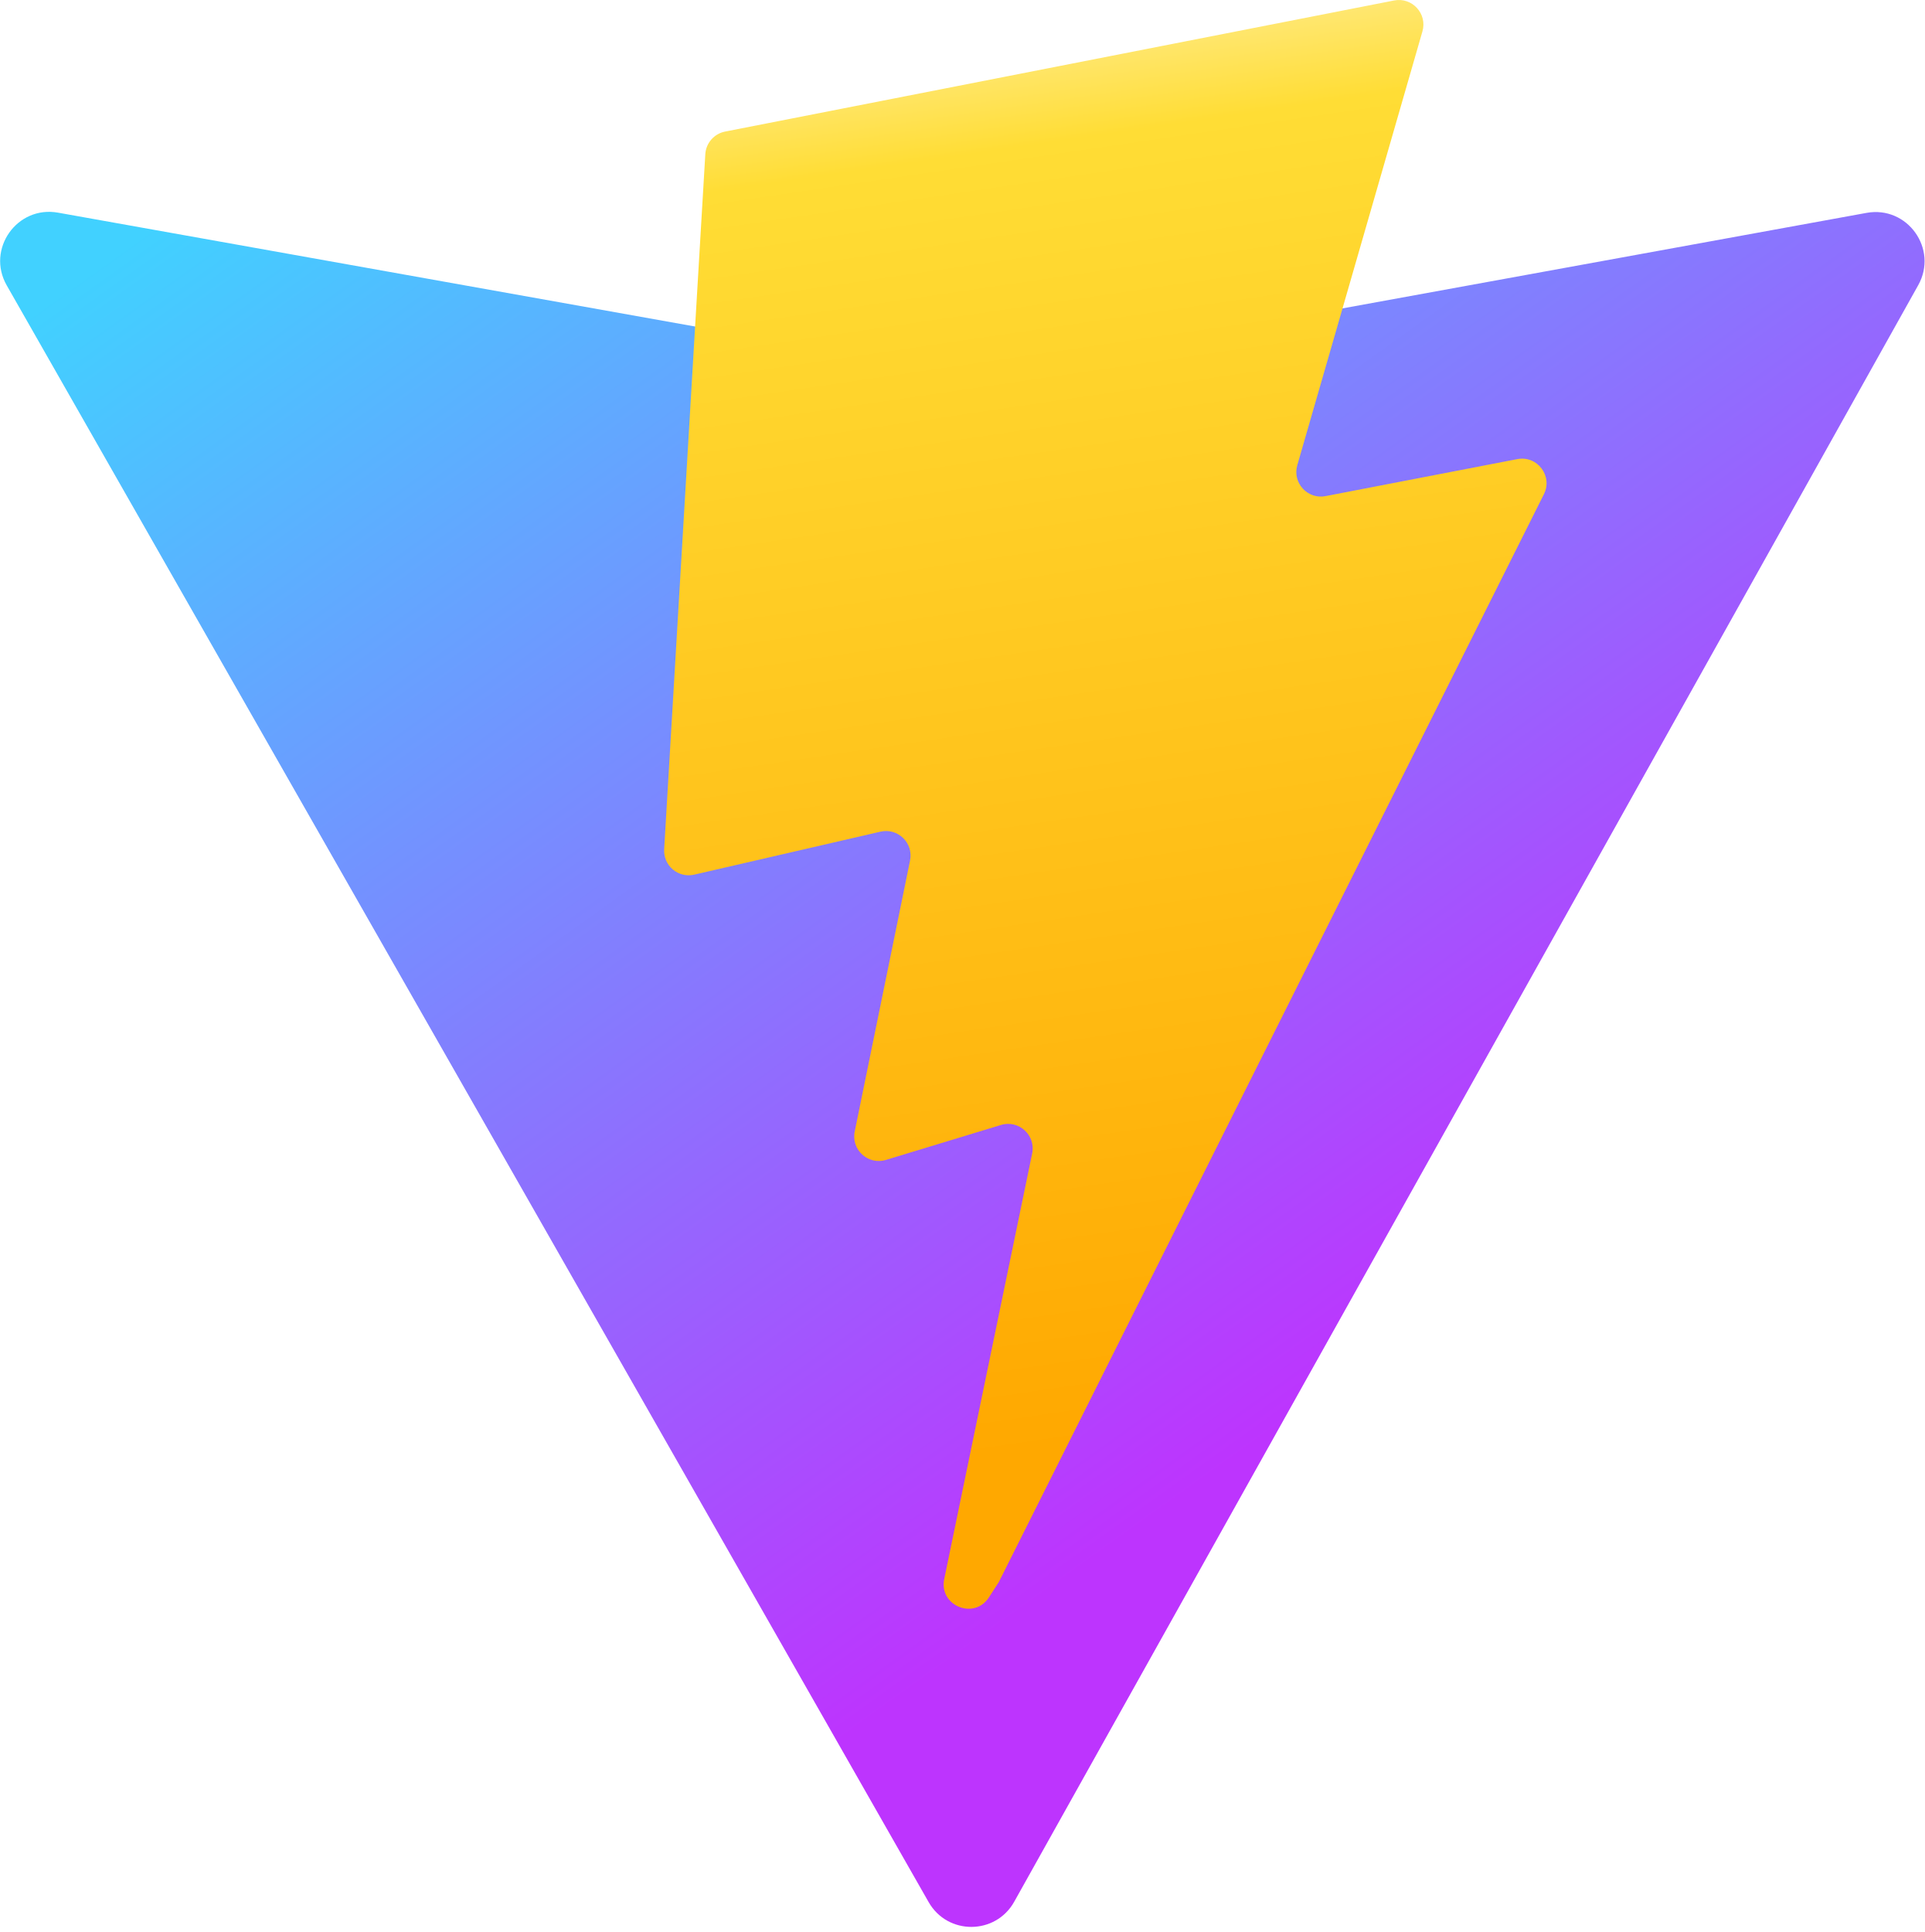
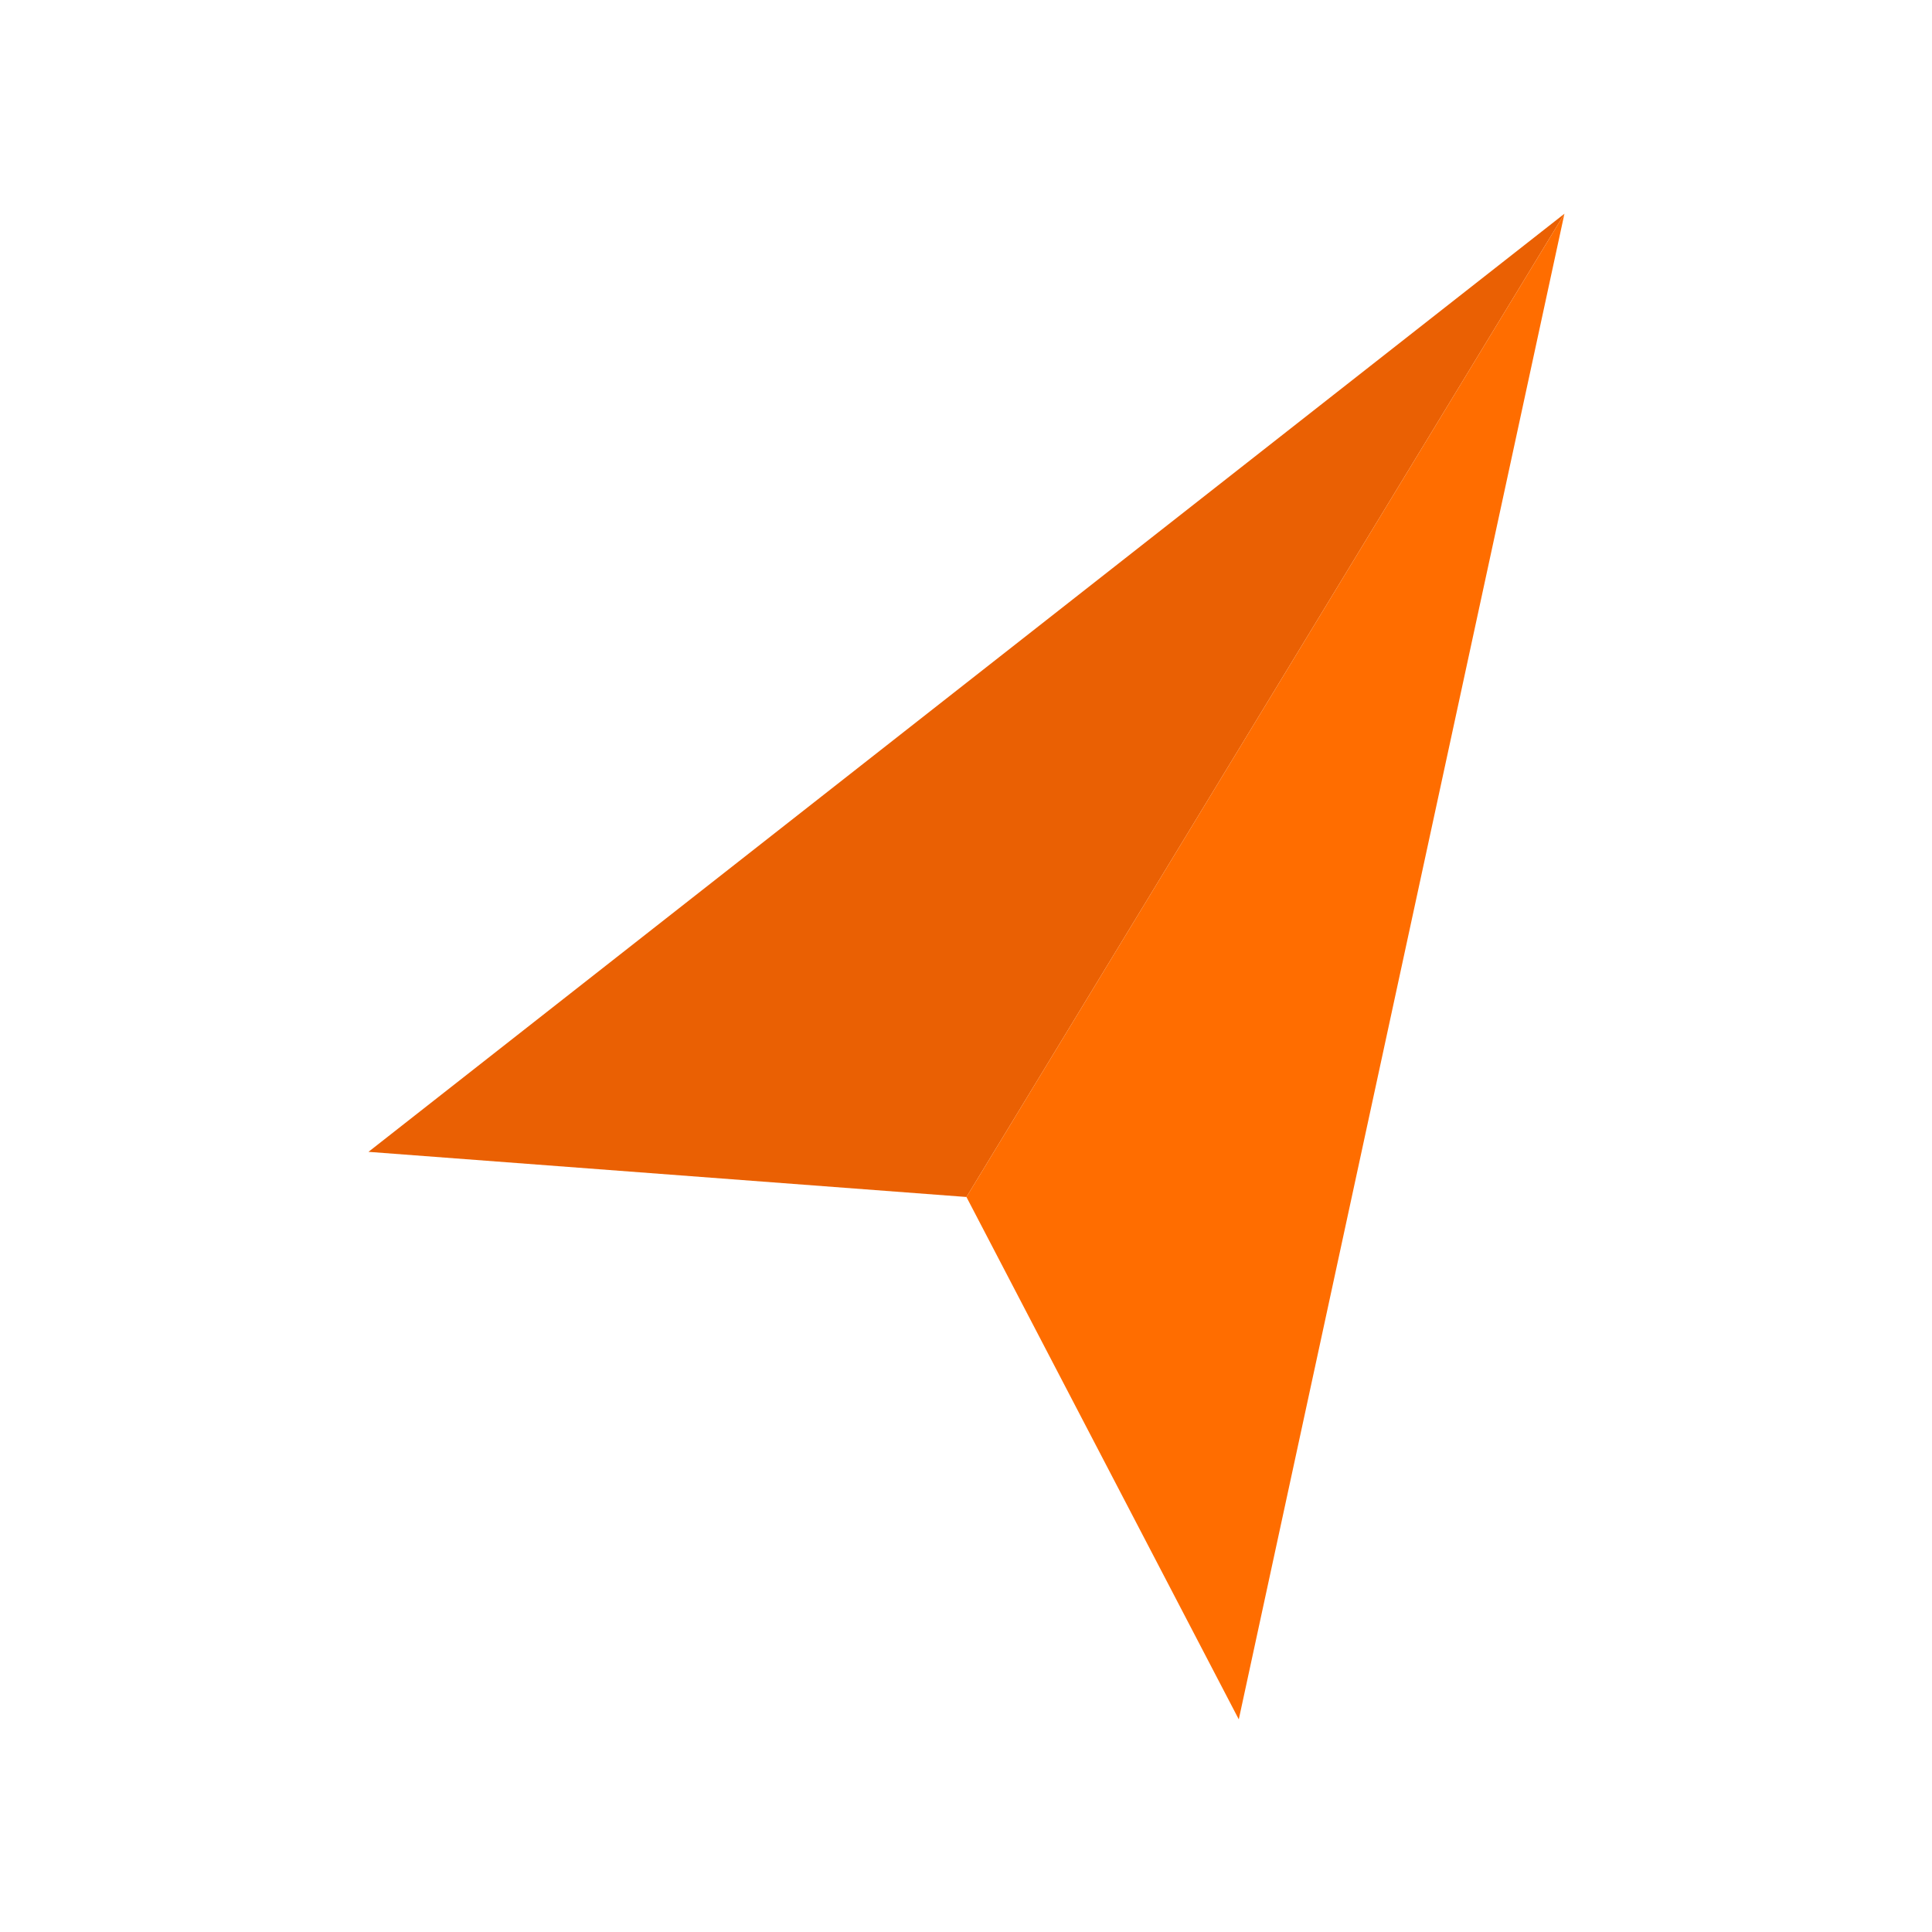
- <svg xmlns="http://www.w3.org/2000/svg" aria-hidden="true" role="img" class="iconify iconify--logos" width="31.88" height="32" preserveAspectRatio="xMidYMid meet" viewBox="0 0 256 257">
-   <defs>
-     <linearGradient id="IconifyId1813088fe1fbc01fb466" x1="-.828%" x2="57.636%" y1="7.652%" y2="78.411%">
-       <stop offset="0%" stop-color="#41D1FF" />
-       <stop offset="100%" stop-color="#BD34FE" />
-     </linearGradient>
-     <linearGradient id="IconifyId1813088fe1fbc01fb467" x1="43.376%" x2="50.316%" y1="2.242%" y2="89.03%">
-       <stop offset="0%" stop-color="#FFEA83" />
-       <stop offset="8.333%" stop-color="#FFDD35" />
-       <stop offset="100%" stop-color="#FFA800" />
-     </linearGradient>
-   </defs>
-   <path fill="url(#IconifyId1813088fe1fbc01fb466)" d="M255.153 37.938L134.897 252.976c-2.483 4.44-8.862 4.466-11.382.048L.875 37.958c-2.746-4.814 1.371-10.646 6.827-9.67l120.385 21.517a6.537 6.537 0 0 0 2.322-.004l117.867-21.483c5.438-.991 9.574 4.796 6.877 9.62Z" />
-   <path fill="url(#IconifyId1813088fe1fbc01fb467)" d="M185.432.063L96.44 17.501a3.268 3.268 0 0 0-2.634 3.014l-5.474 92.456a3.268 3.268 0 0 0 3.997 3.378l24.777-5.718c2.318-.535 4.413 1.507 3.936 3.838l-7.361 36.047c-.495 2.426 1.782 4.5 4.151 3.78l15.304-4.649c2.372-.72 4.652 1.36 4.15 3.788l-11.698 56.621c-.732 3.542 3.979 5.473 5.943 2.437l1.313-2.028l72.516-144.72c1.215-2.423-.88-5.186-3.54-4.672l-25.505 4.922c-2.396.462-4.435-1.77-3.759-4.114l16.646-57.705c.677-2.35-1.37-4.583-3.769-4.113Z" />
+ <svg xmlns="http://www.w3.org/2000/svg" version="1.1" id="Layer_1" x="0px" y="0px" viewBox="0 0 1080 1080" style="enable-background:new 0 0 1080 1080;" xml:space="preserve">
+   <style type="text/css">
+ 	.st0{fill:#EA6003;}
+ 	.st1{fill:#FF6D00;}
+ </style>
+   <g>
+     <g>
+       <polygon class="st0" points="874.53,119.47 540.25,669.12 205.98,643.89   " />
+     </g>
+     <g>
+       <polygon class="st1" points="874.53,119.47 692.49,961.13 540.25,669.12   " />
+     </g>
+   </g>
</svg>
